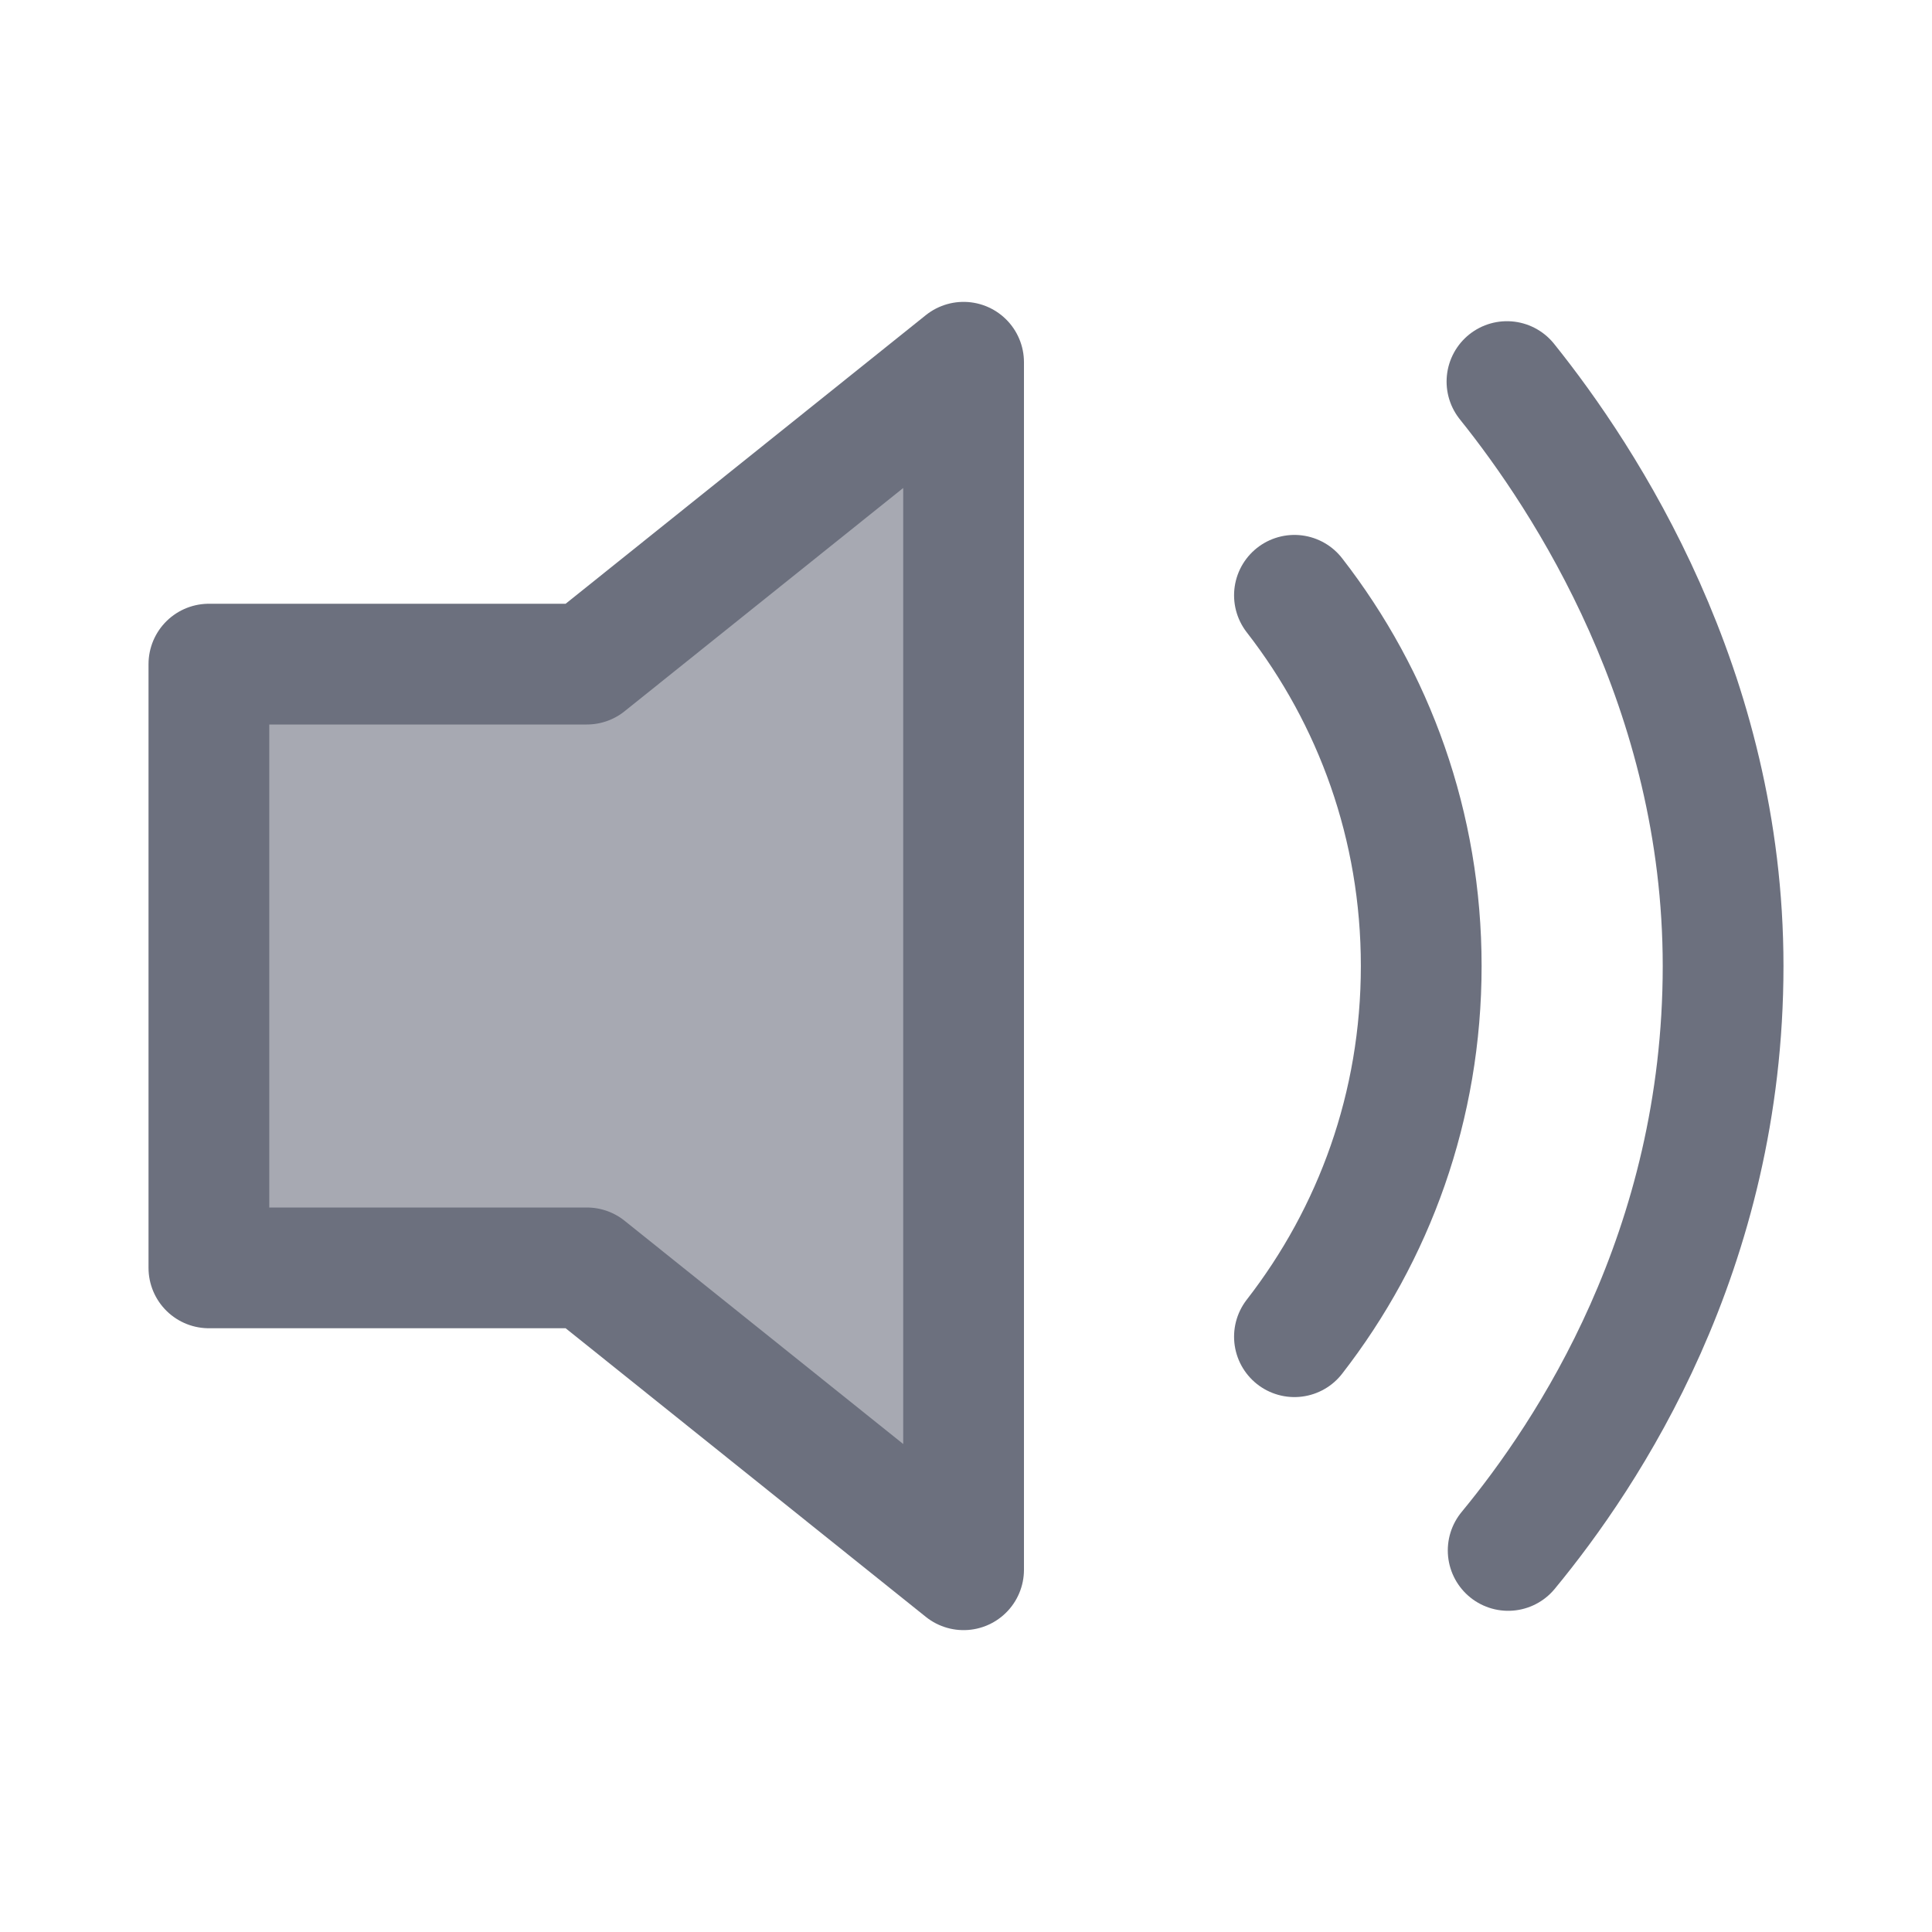
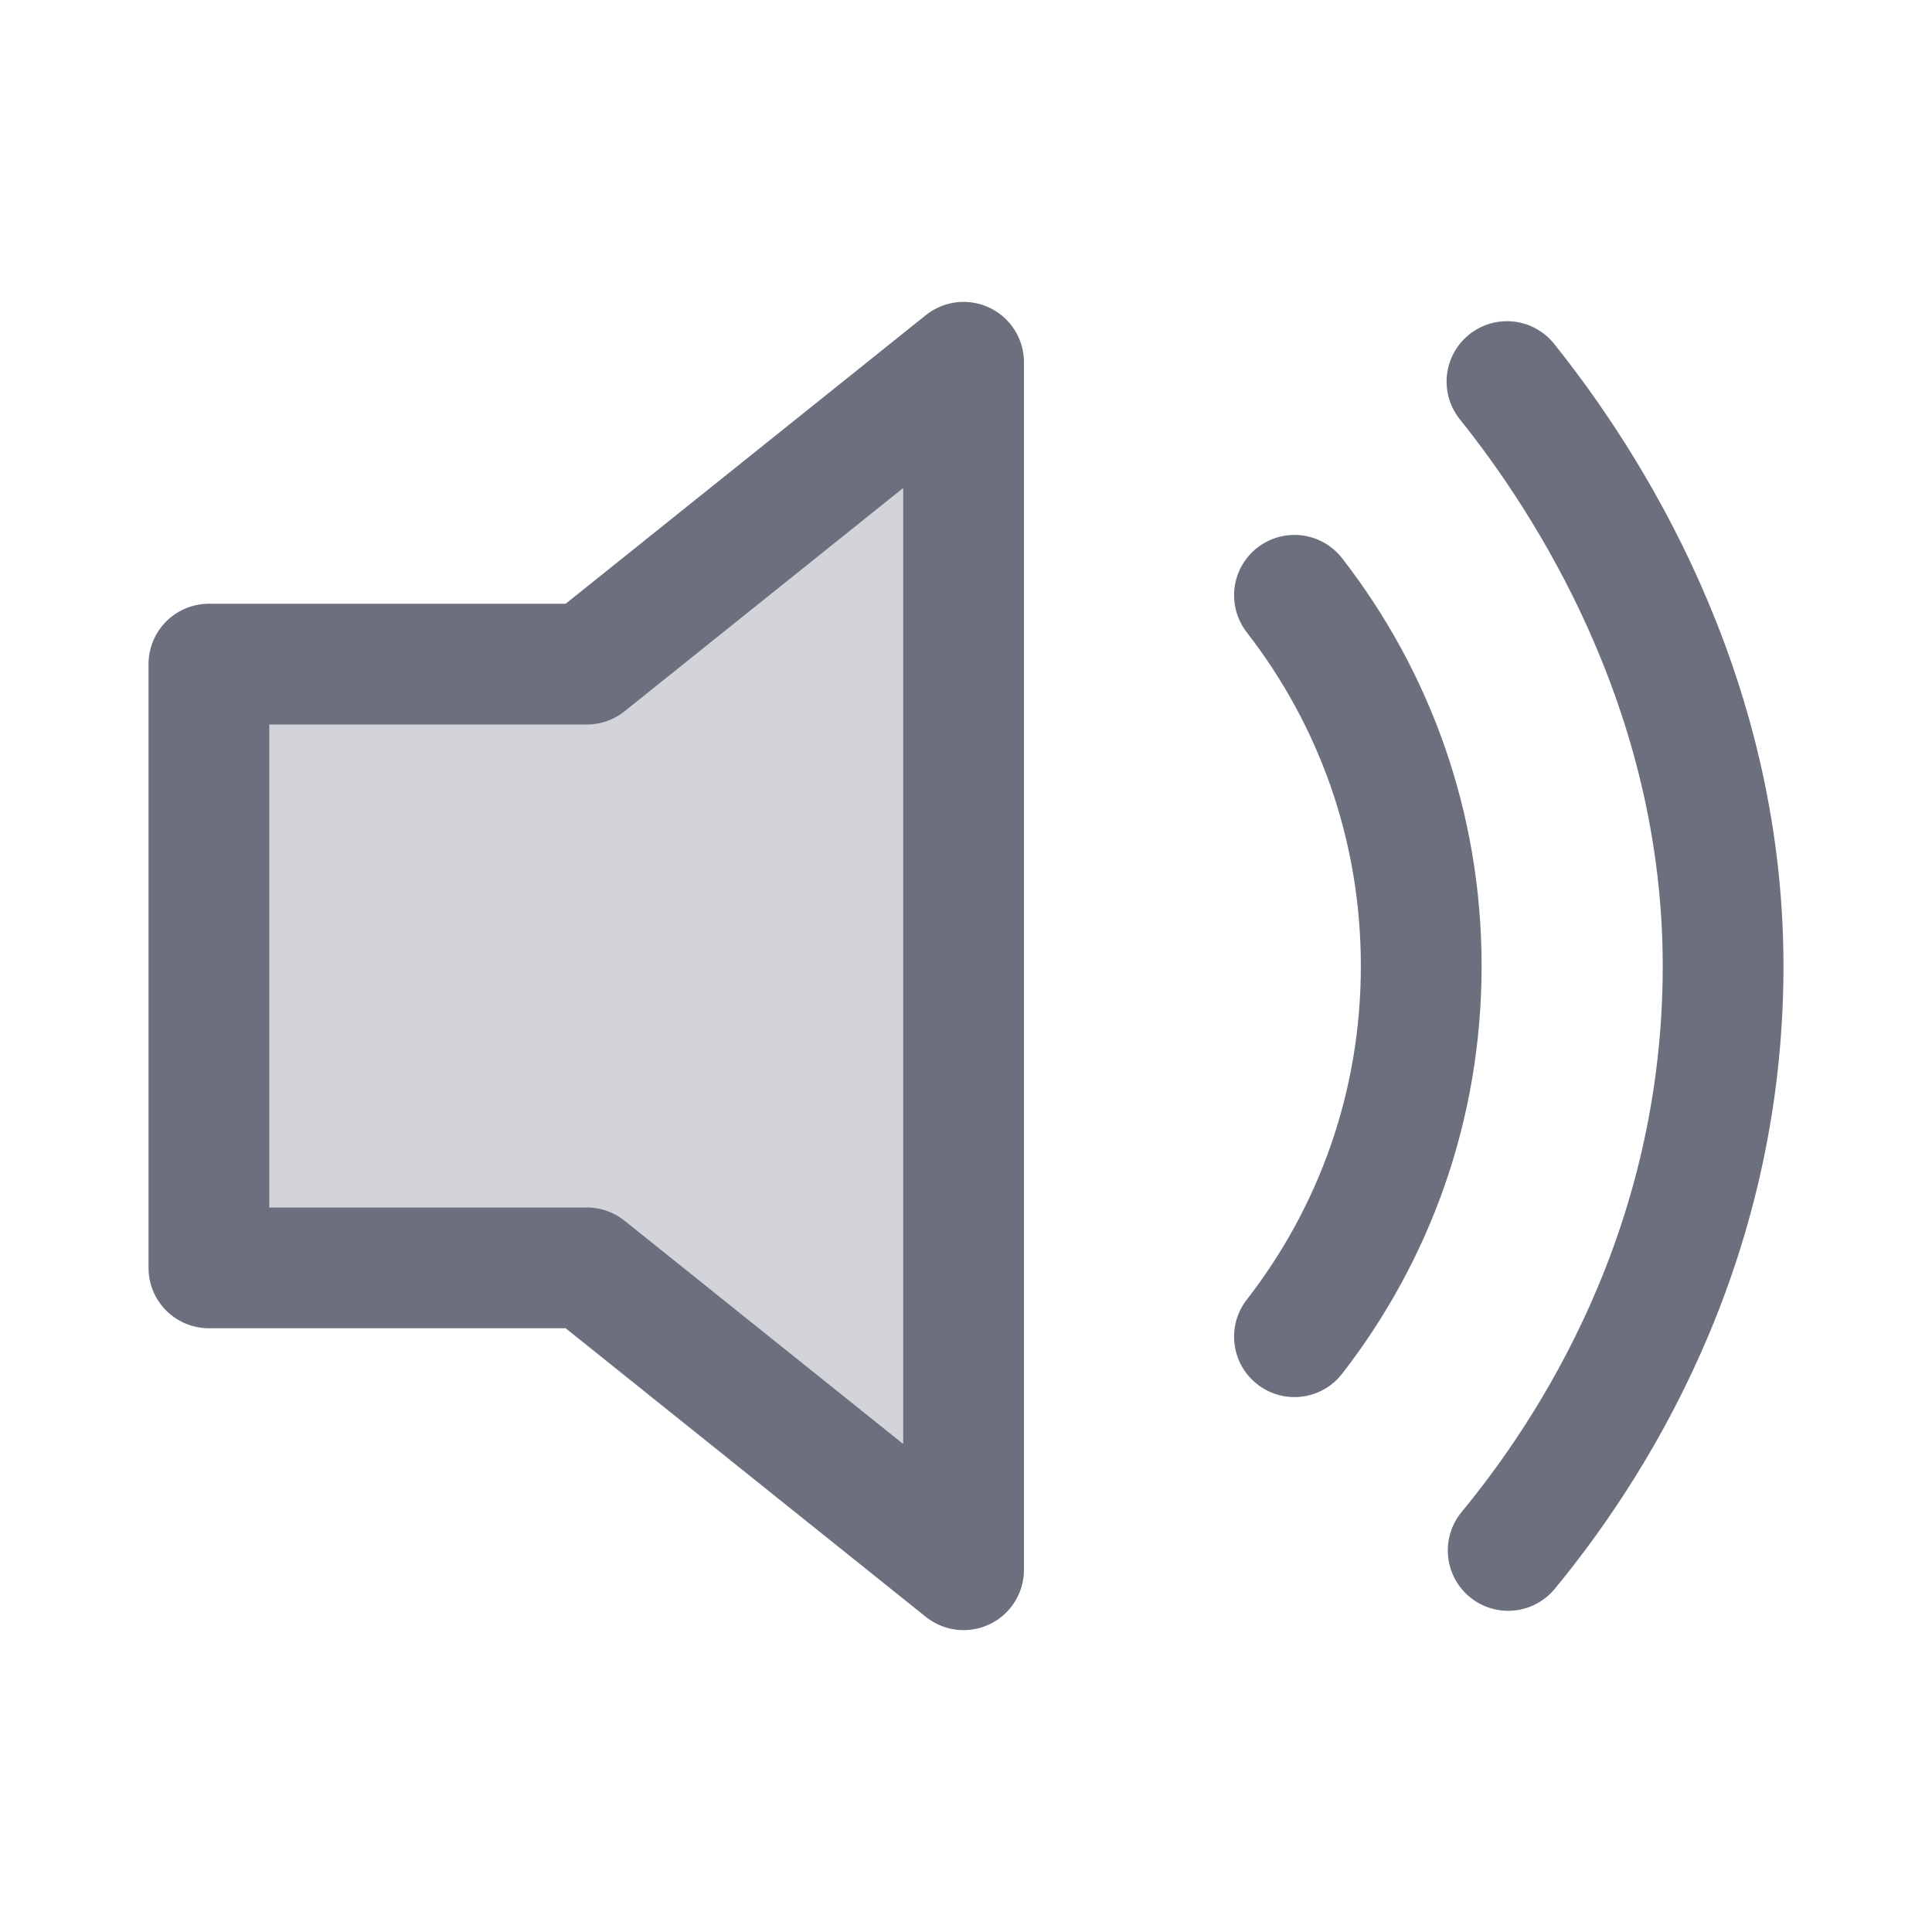
<svg xmlns="http://www.w3.org/2000/svg" version="1.1" width="16" height="16" viewBox="0 0 16 16">
-   <polygon fill="#6C707E" opacity="0.6" points="1.73,5.5 1.73,10.5 4.86,10.5 7.98,13 7.98,3 4.86,5.5" />
+   <polygon fill="#6C707E" opacity="0.3" points="1.73,5.5 1.73,10.5 4.86,10.5 7.98,13 7.98,3 4.86,5.5" />
  <polygon stroke="#6C707E" stroke-linecap="round" stroke-linejoin="round" stroke-miterlimit="10" fill="none" points="1.73,5.5 1.73,10.5 4.86,10.5 7.98,13 7.98,3 4.86,5.5" />
  <path stroke="#6C707E" stroke-linecap="round" stroke-linejoin="round" stroke-miterlimit="10" fill="none" d="M10.72,4.93c0.66,0.85,1.05,1.91,1.05,3.07c0,1.16-0.39,2.22-1.05,3.07" />
  <path stroke="#6C707E" stroke-linecap="round" stroke-linejoin="round" stroke-miterlimit="10" fill="none" d="M12.48,3.16c0.65,0.81,1.79,2.55,1.79,4.84c0,2.36-1.12,4.04-1.78,4.84" />
</svg>
